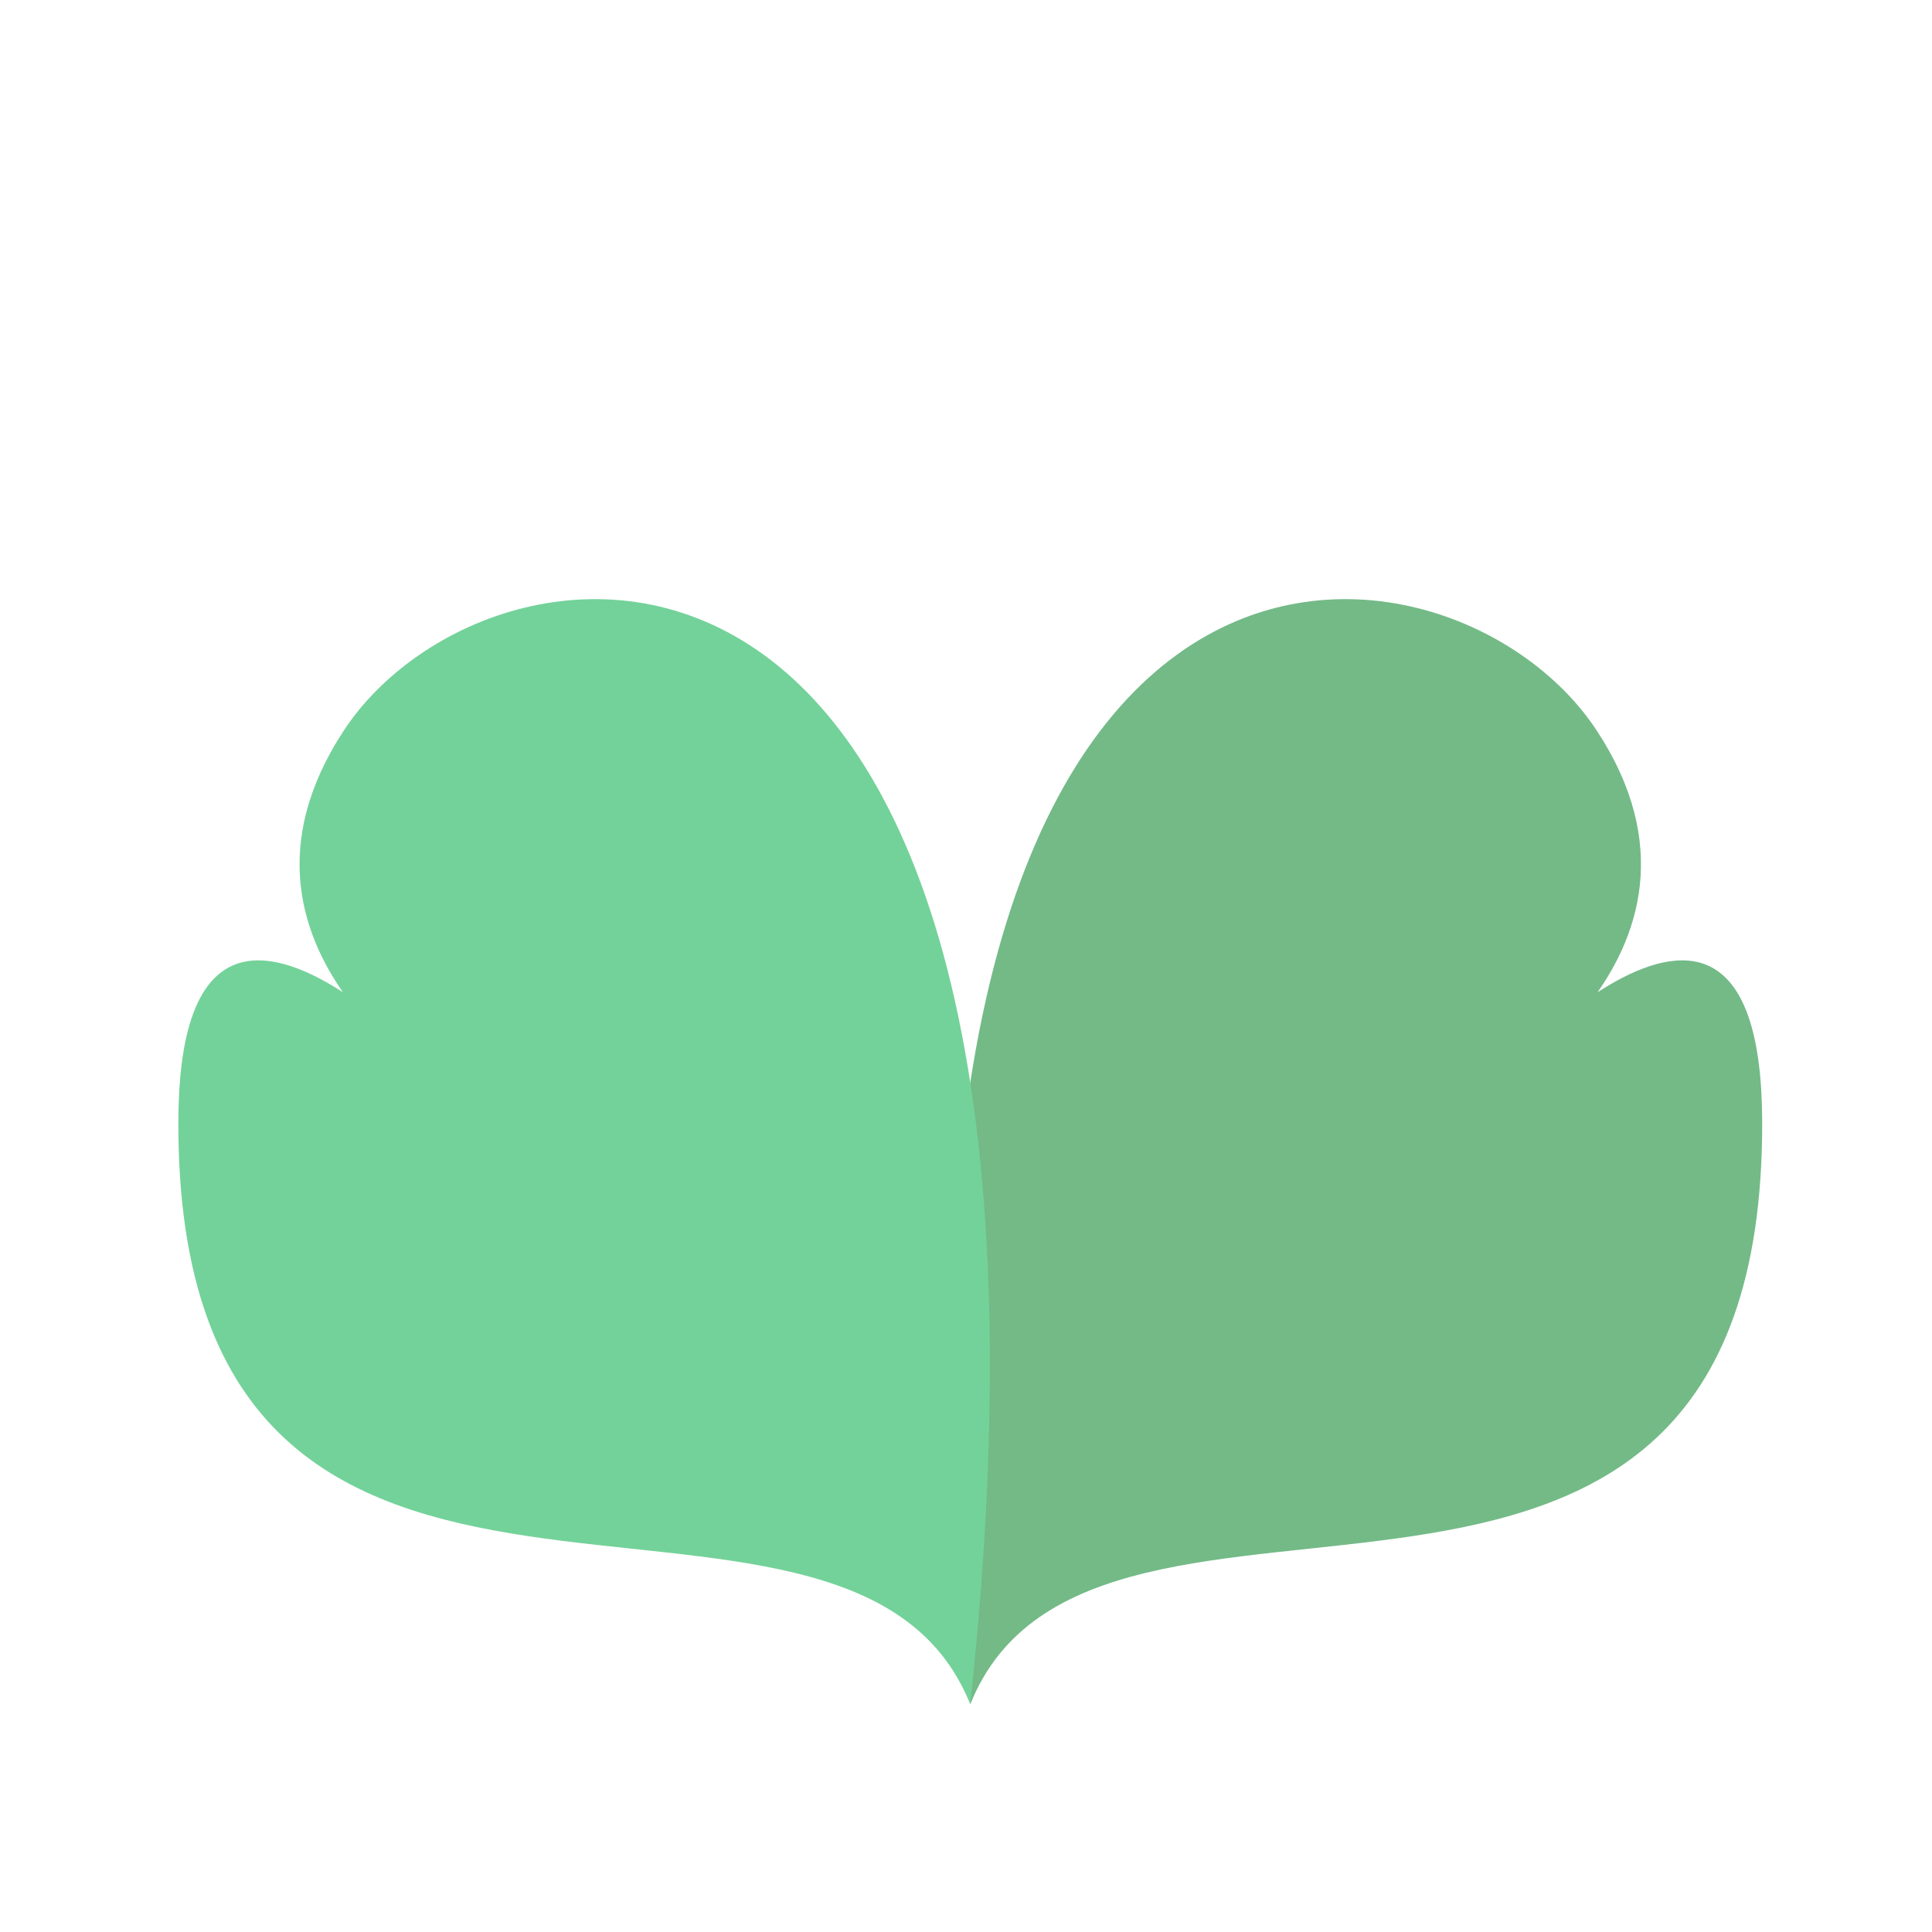
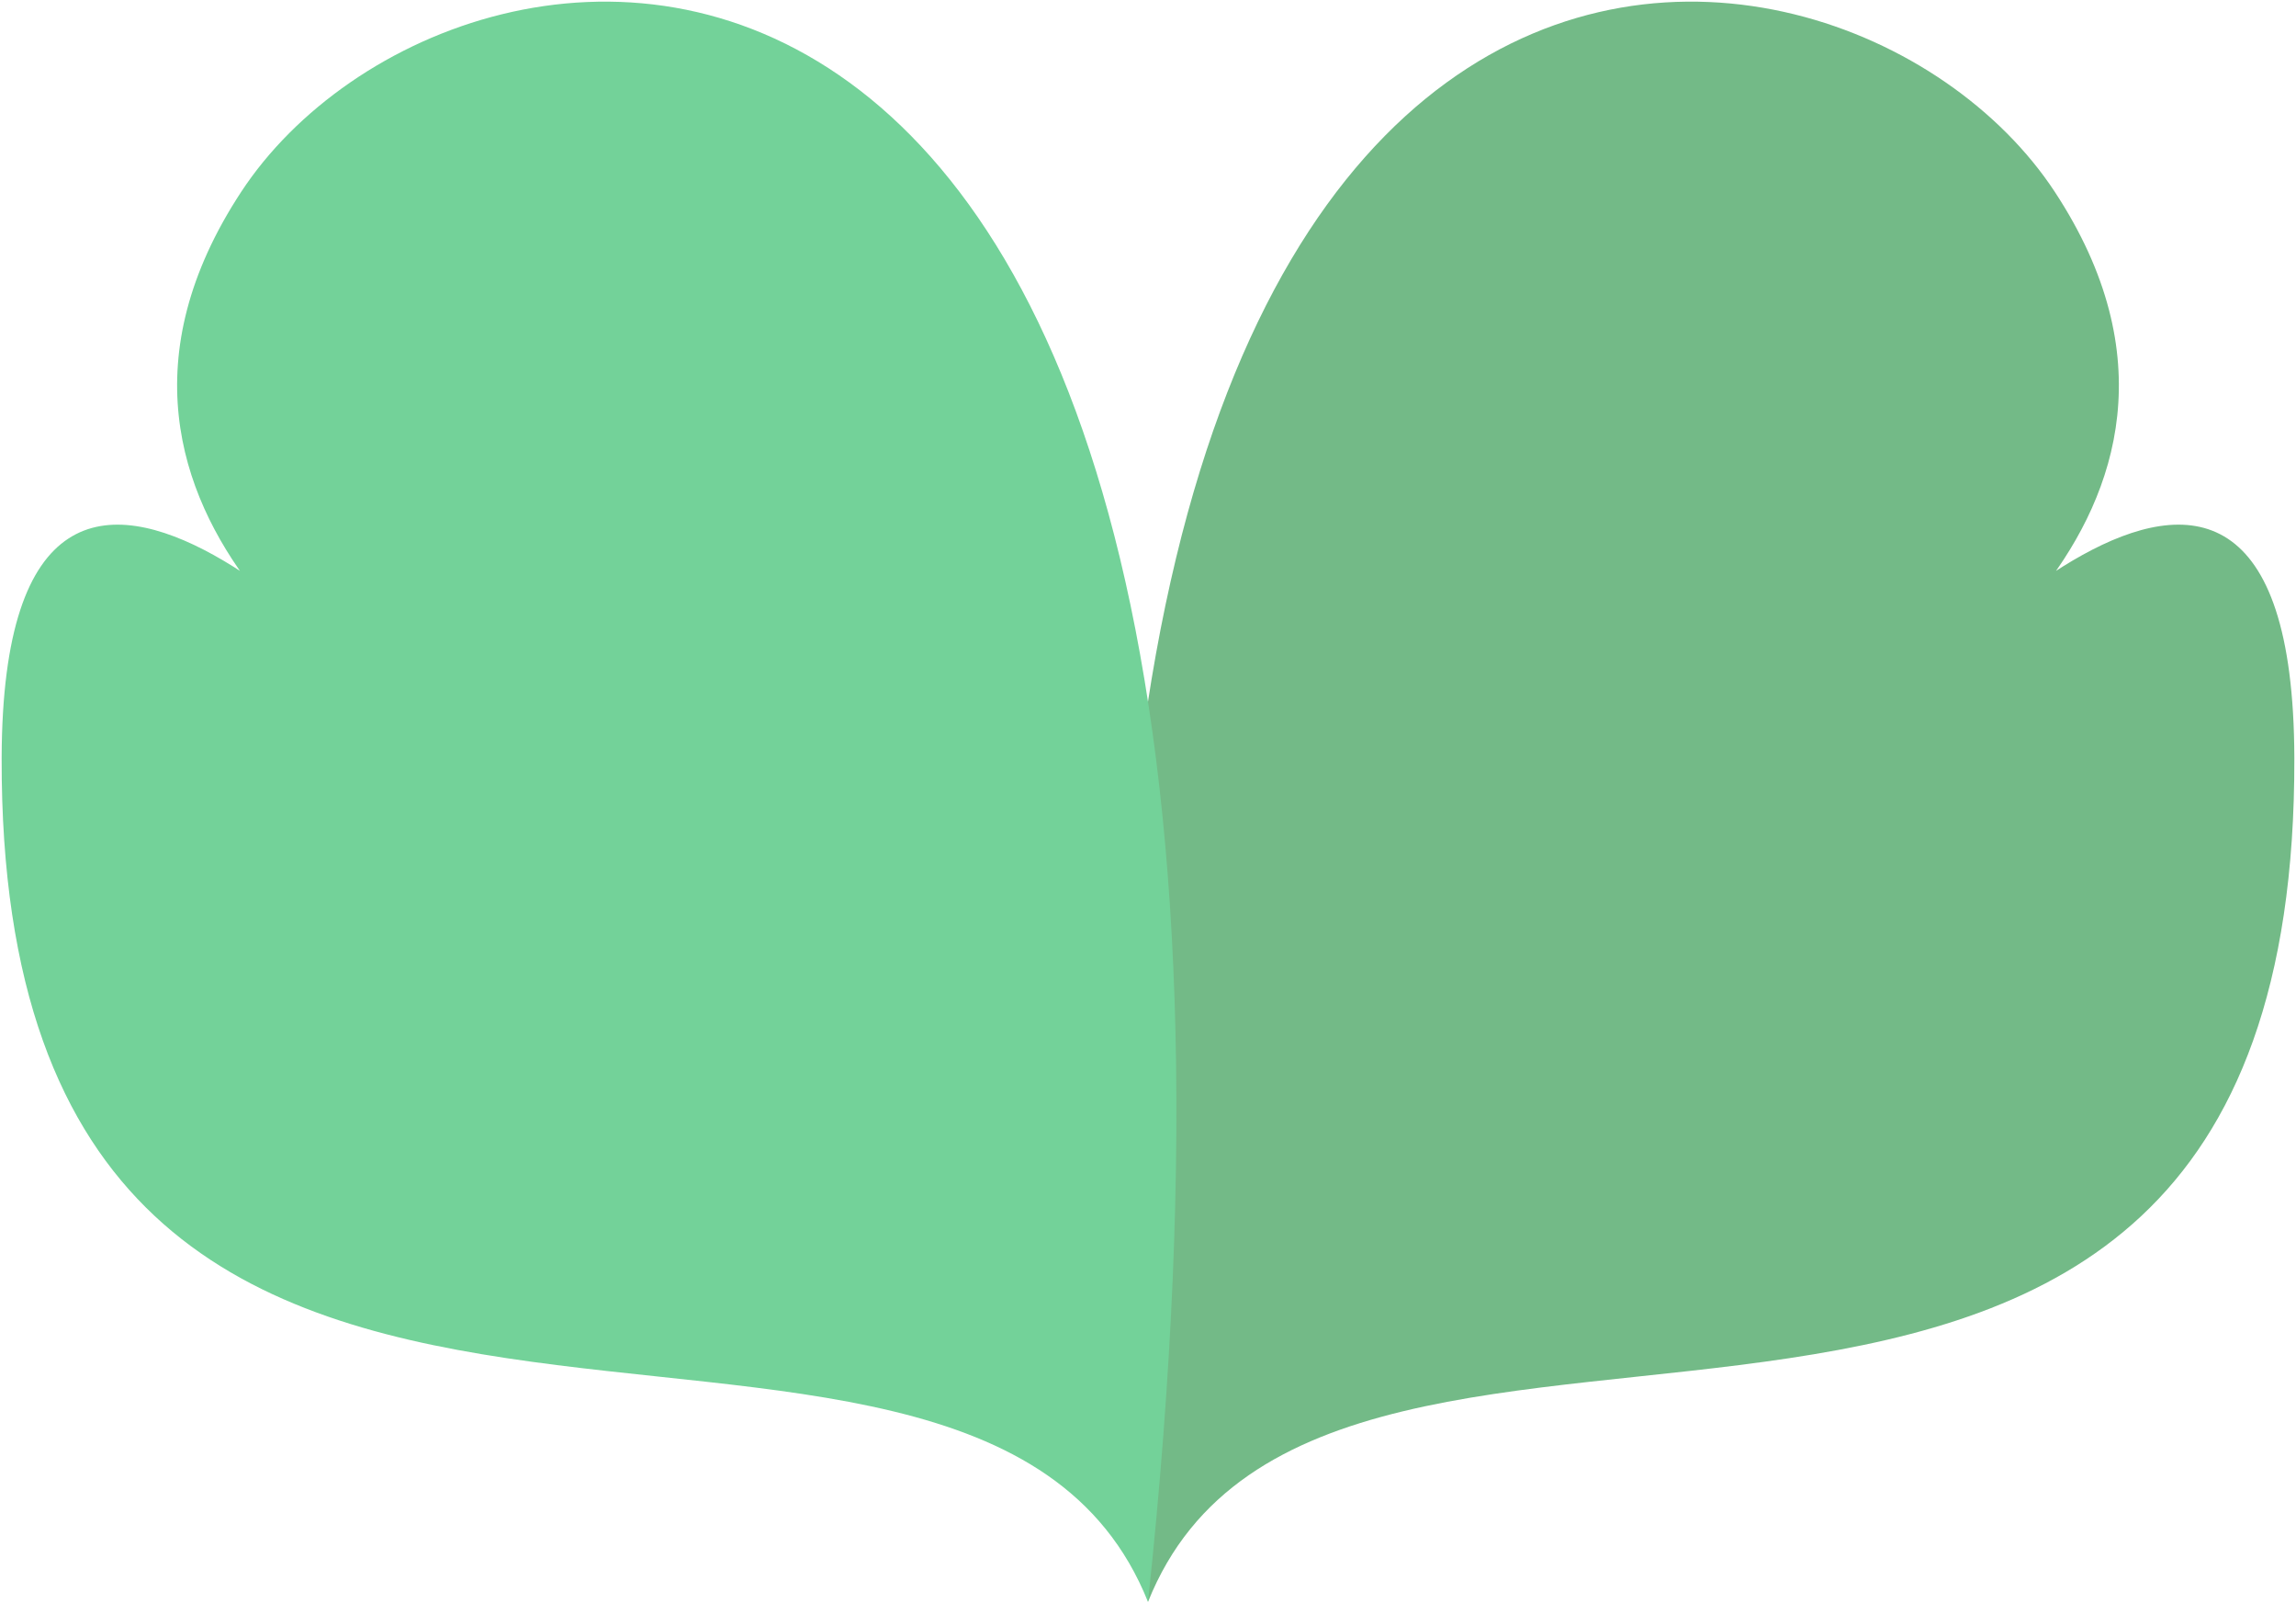
- <svg xmlns="http://www.w3.org/2000/svg" width="225mm" height="225mm" viewBox="0 0 225 225" version="1.1" id="svg8">
+ <svg xmlns="http://www.w3.org/2000/svg" width="184.718mm" height="128.895mm" viewBox="0 0 184.718 128.895" version="1.1" id="svg8">
  <defs id="defs2" />
-   <g id="layer1" transform="translate(0,-72)">
+   <g id="layer1" transform="translate(-20.63832,-141.6437)">
    <path style="fill:#73ba87;fill-opacity:1;stroke:#000000;stroke-width:0.265px;stroke-linecap:butt;stroke-linejoin:miter;stroke-opacity:0" d="m 112.997,270.489 c -15.875,-148.167 55.562,-139.881 72.949,-113.422 17.387,26.458 -14.741,43.755 -14.741,43.755 0,0 33.905,-39.363 34.018,1.781 0.203,74.152 -77.863,31.979 -92.226,67.886 z" id="path3703-3-6" />
    <path style="fill:#73d299;fill-opacity:1;stroke:#000000;stroke-width:0.265px;stroke-linecap:butt;stroke-linejoin:miter;stroke-opacity:0" d="M 112.997,270.489 C 128.872,122.323 57.435,130.609 40.048,157.067 c -17.387,26.458 14.741,43.755 14.741,43.755 0,0 -33.905,-39.363 -34.018,1.781 -0.203,74.152 77.863,31.979 92.226,67.886 z" id="path3703-3" />
  </g>
</svg>
